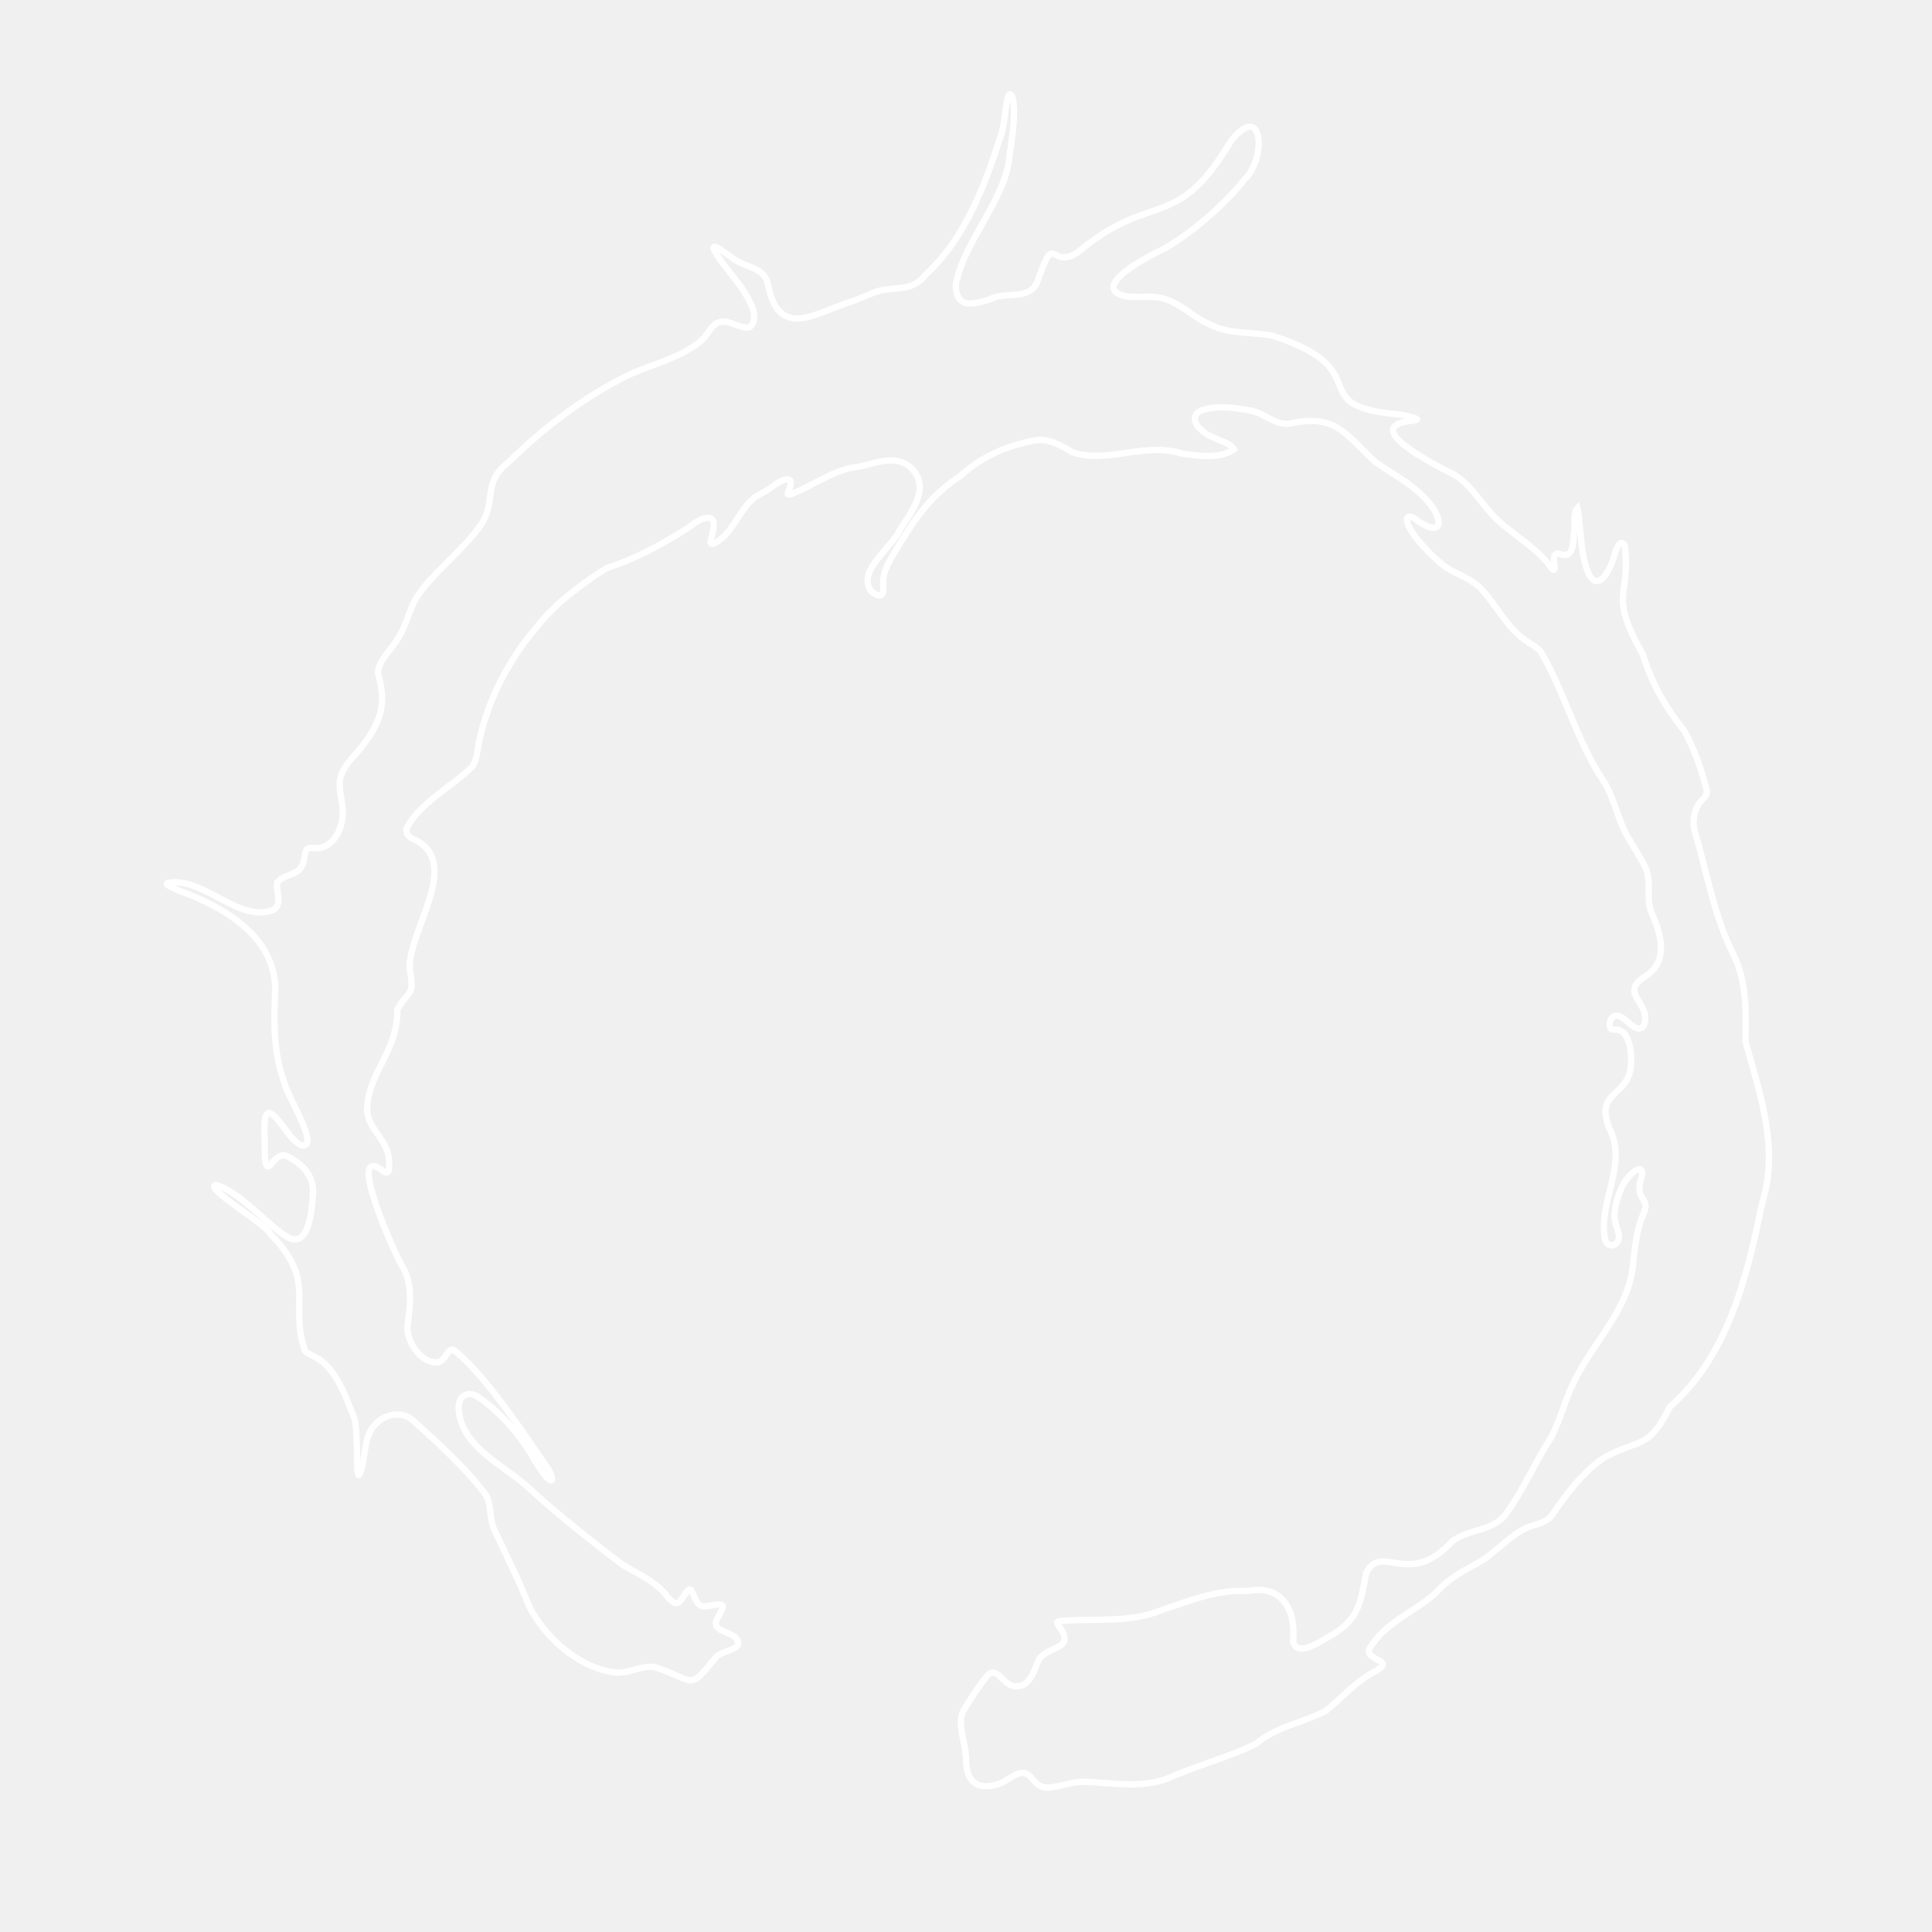
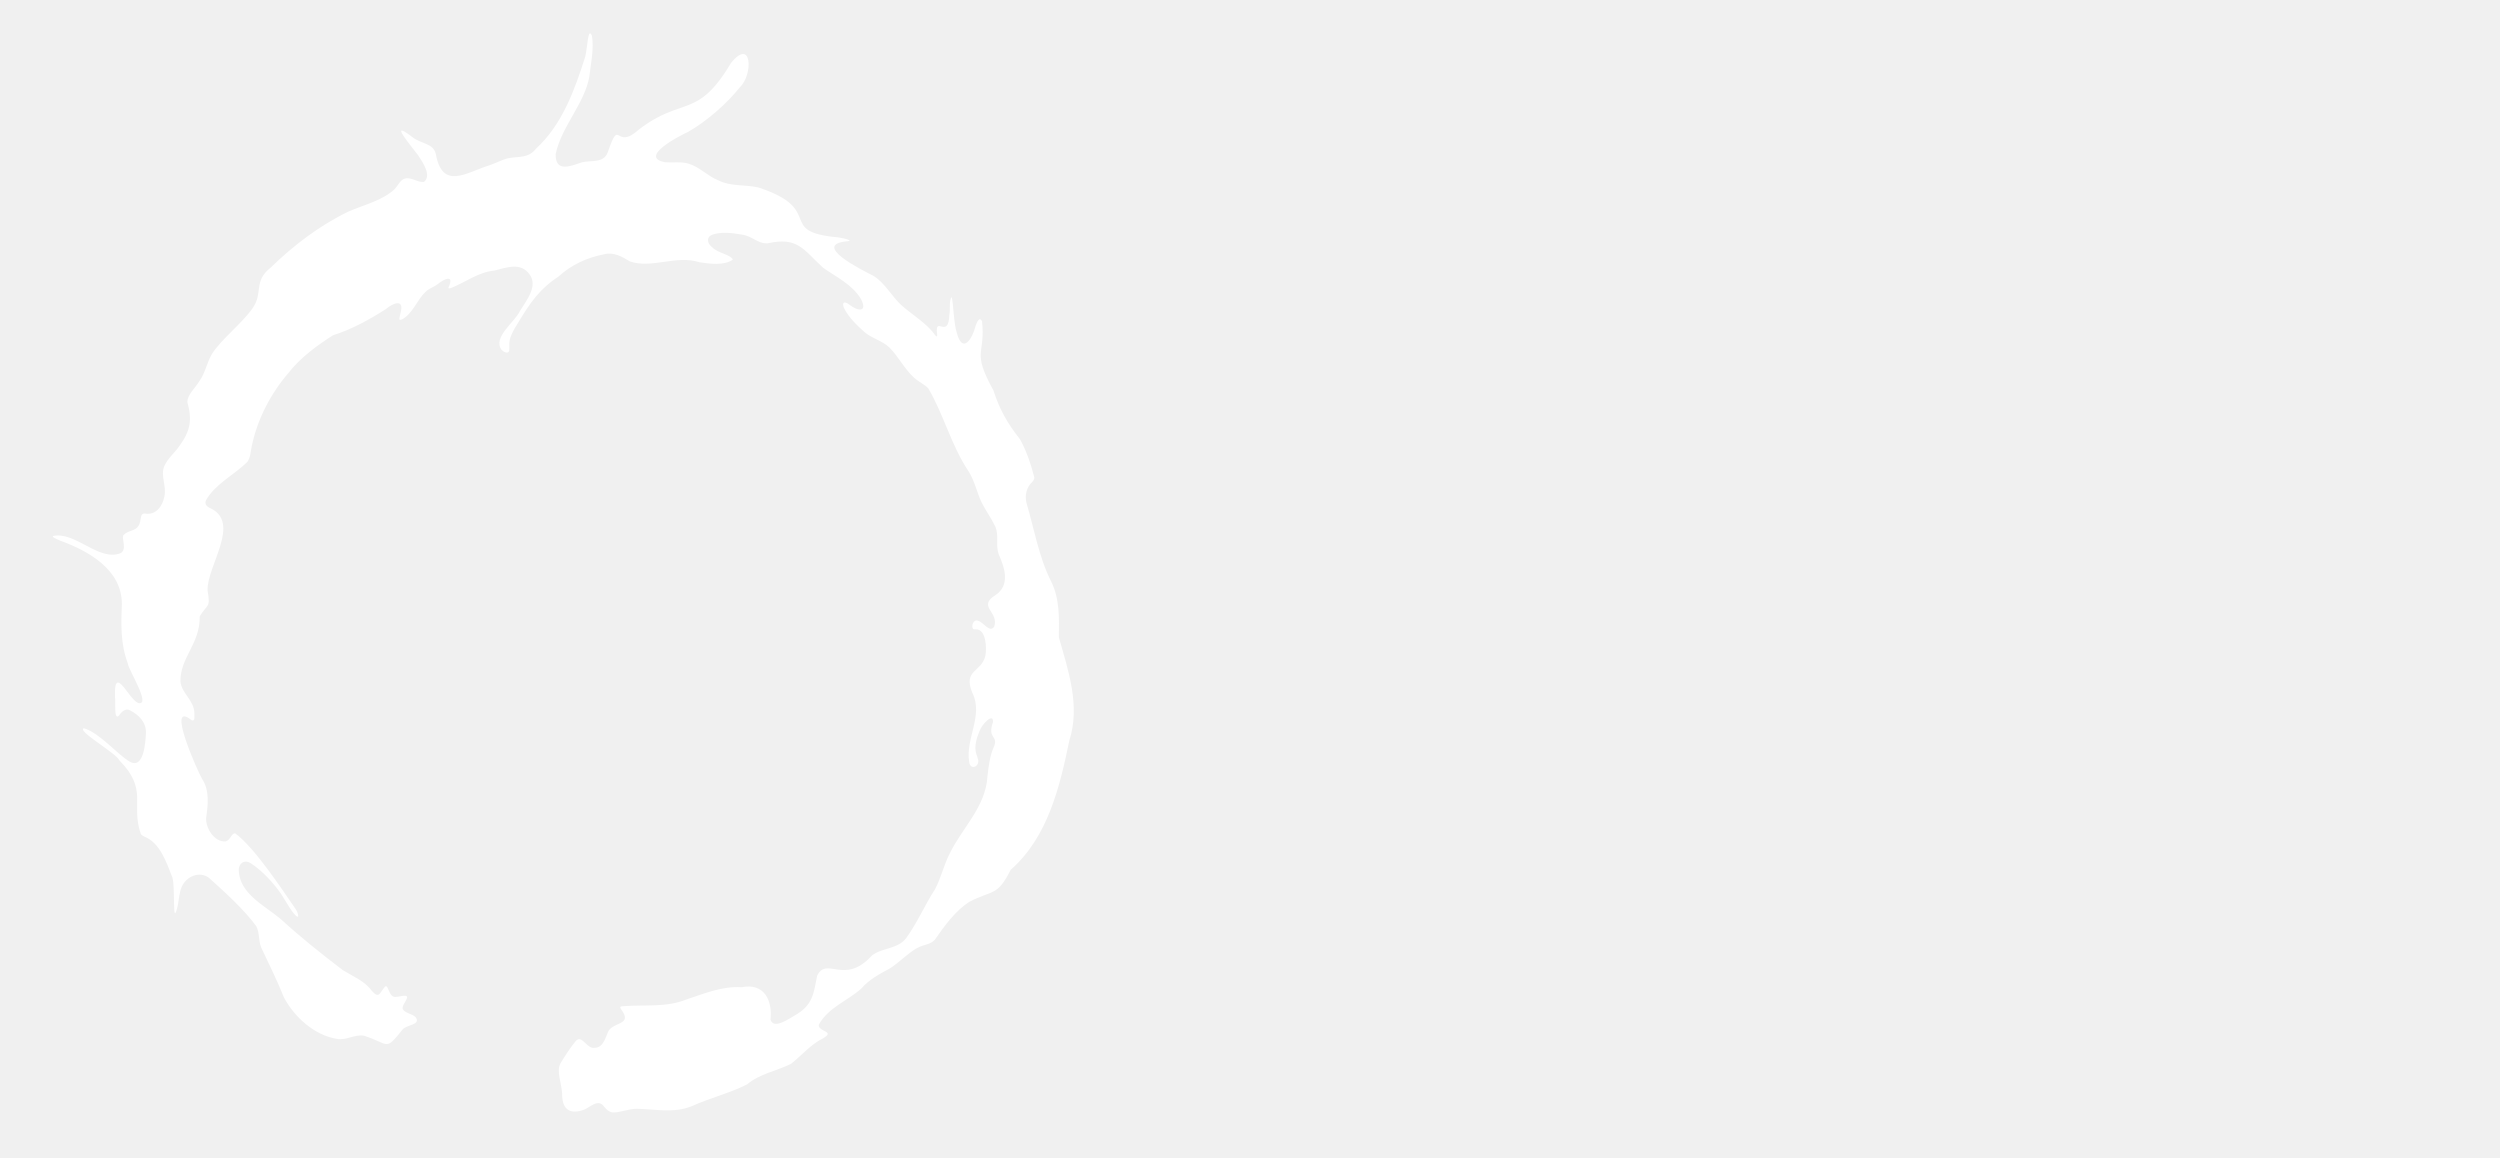
- <svg xmlns="http://www.w3.org/2000/svg" id="svg" viewBox="-20 -10 460 460">
+ <svg xmlns="http://www.w3.org/2000/svg" id="svg" viewBox="0 0 934.01 432.47">
  <defs>
    <style>
      .cls-1 {
-         fill: none;
-         stroke: #ffffff;
-         stroke-width: 1.5;
-         stroke-miterlimit: 10;
+         fill: #fff;
+         stroke: none;
+         
      }
    </style>
  </defs>
  <path class="cls-1" d="M395.59,238.07c.09-7.11.38-14.15-2.83-20.74-4.66-9.16-6.39-19.79-9.29-29.54-.63-2.88.04-5.77,2.19-7.74.36-.45.86-1.06.75-1.74-1.18-4.66-2.92-9.91-5.35-14.22-4.72-5.96-7.67-11.23-9.92-18.25-8.31-15.06-2.85-12.96-4.26-25.87-1.07-1.87-1.89.49-2.4,1.81-1.14,4.6-4.78,10.72-6.99,2.67-1.2-3.61-1.29-11.19-1.92-13.47-1.12,1.17-.45,4.59-.88,6.49-.3,9.73-5.57-.02-4.57,7.4.05.73-.03,1.22-.75.37-2.9-4.31-8.67-7.7-12.64-11.25-3.78-3.5-6.1-8.32-10.49-10.98-3.99-2.01-23.65-11.75-9.46-12.89.27-.03.86-.21.51-.4-1.19-.54-2.9-.86-4.33-1.06-23.25-2.08-4.34-10.36-29.72-18.65-5.1-1.12-10.23-.28-14.88-2.64-4.07-1.59-7-5.05-11.22-6.26-2.67-.78-5.84-.27-8.63-.49-10.2-1.89,5.48-9.95,8.41-11.27,6.8-3.76,14.88-10.84,19.51-16.77,4.98-4.65,4.56-18.85-3.36-9-12.54,21.15-18.2,12.33-34.39,24.83-9.06,8.18-6.94-5.15-11.62,8.48-1.48,4.2-6.31,2.9-9.72,3.77-4.39,1.52-9.91,3.76-9.74-3.09,2.14-10.31,10.91-18.99,12.6-29.08.56-4.82,1.77-10.48.94-15.16-1.5-3.38-1.58,3.98-2.51,7.91-3.9,12.24-8.56,25.29-18.31,34.24-3.03,3.85-6.4,2.79-10.76,3.7-2.04.53-4.46,1.83-6.6,2.53-8.73,2.7-17.66,9.55-20.15-4.23-1.04-4.04-5.21-3.59-8.58-6.14-9.72-7.45-.43,3.4,1.93,6.61,1.79,2.67,5.25,7.74,2.21,10.02-2.24.28-4.92-1.95-7.1-1.25-1.65.37-2.59,2.61-3.88,4-4.66,4.27-11.41,5.79-17.15,8.29-10.8,5.19-20.64,12.7-29.16,21.01-6.46,5.06-2.69,9.32-6.64,15.03-3.78,5.56-12.03,11.95-15.23,17.16-1.93,3.2-2.45,6.95-4.62,10.03-1.71,2.88-4.54,5.07-4.59,7.99,1.84,6.63,1.2,10.73-3.14,16.62-1.74,2.46-4.25,4.49-5.49,7.32-1.49,3.63.95,7.36.03,11.41-.71,3.64-3.25,7-7.23,6.28-1.17-.01-1.36.48-1.63,1.98-.58,5.28-4.24,3.57-6.53,6.24-.48,1.54,1.44,5.28-.96,6.58-8.12,3.25-16.87-8.22-25.25-6.41-.36.36.74.92,2.61,1.71,10.56,3.84,22.98,10.71,23.12,23.5-.3,7.66-.57,14.95,2.24,22.47.16,2.25,8.96,15.96,3.84,14.71-2.6-1.26-4.77-6.04-7.07-7.53-2.01-.92-1.5,4.26-1.57,5.48.29.98-.54,8.96,1.49,6.74.8-1.23,2.47-2.96,4.15-1.93,3.32,1.76,5.99,4.32,5.93,8.5-.22,3.33-.74,13.57-6.02,10.69-4.57-2.6-11.28-10.81-17.18-12.52-2.83.91,12.05,9.27,13.22,11.96,10.99,11.13,4.14,16.44,8.06,27.57.39.53.91.7,1.45,1.02,5.62,2.27,8.04,9.34,10.13,14.68,1.53,2.66-.1,21.17,2.27,10.76.35-2.08.58-4.84,1.44-6.75,1.7-3.96,6.72-5.98,10.2-3.32,5.92,5.35,12.91,11.64,17.59,17.97,1.35,2.49.81,5.36,1.86,7.99,2.7,5.73,6.11,12.61,8.55,18.77,3.87,7.21,11.31,14.05,19.71,15.4,3.57.71,6.62-1.79,10.19-1.17,9.8,3.21,7.73,5.93,14.55-2.5,1.78-1.67,6.66-1.6,4.78-4.36-1.19-1.36-4-1.47-4.87-3.12-.25-1.09.6-2.02,1.07-3,2.3-3.76-3.21-.82-4.65-1.67-1.19-.58-1.54-2.32-2.19-3.43-.06-.12-.32-.47-.55-.41-.59.07-1.69,2.36-2.55,3.03-.99.72-2.01-.66-2.61-1.22-2.76-3.8-6.96-5.38-10.88-7.8-7.95-6.03-15.96-12.44-23.25-19.12-6.08-5.13-15.4-9.4-15.67-18.29.01-2.52,2.11-4.1,4.57-2.5,4.35,2.82,8.5,7.48,11.2,11.31,1.42,2.18,2.76,4.66,4.29,6.77,3.11,4.02,2.33.44.94-1.39-4.94-7.16-15.1-22.6-22.31-27.91-1.47-.11-1.67,2.44-3.56,3.01-4.22.35-7.58-4.96-7.3-8.85.67-4.67,1.37-10.18-1.54-14.54-1.42-2.32-13.79-29.83-3.89-21.88,1.44.55.98-1.52,1.03-2.57-.04-4.91-4.7-7.29-5.21-11.87-.1-9.13,7.34-13.97,7.21-24.36,2.83-4.79,4.12-2.9,2.94-9.58-.51-9.01,13.01-25.71.65-31.01-1.12-.59-1.84-1.48-1.22-2.85,3.47-6.1,10.65-9.52,15.4-14.26,1.21-1.57,1.23-4.01,1.69-6.01,2.08-9.96,7.02-19.45,13.6-27.13,4.39-5.72,10.89-10.46,16.73-14.18,6.98-2.18,13.72-5.93,19.72-9.76,2.38-2.08,6.79-4.05,5.64.85-.39,2.2-1.31,3.76.55,2.91,3.84-2.1,5.63-7.4,8.58-10.13,1.28-1.37,3.2-1.85,4.63-2.99,2.5-2.01,6.28-3.69,4.09,1.11-.32.67.31.57,1.04.29,4.98-1.97,10.27-5.97,15.99-6.44,4.86-1.24,9.89-3.12,13.16,1.35,3.18,4.36-.76,9.29-3.57,13.75-1.94,4.21-10.23,9.75-6.88,14.48.69.75,2.51,1.75,2.87.37.24-1.43-.34-3.05.68-5.56.74-1.85,1.84-3.63,2.91-5.33,4.31-7.19,8.04-12.43,14.88-16.88,4.76-4.33,10.49-7.01,16.99-8.28,3.63-.92,6.71.89,9.63,2.67,8.25,2.82,17.34-2.52,26.04.32,3.89.58,9.21,1.31,12.44-1-.93-1.97-5.52-2.31-7.79-4.67-1.87-1.39-2.26-3.95.39-4.72,3.02-1.02,7.22-.59,10.54.02,4.1.44,5.99,3.47,9.83,3.29,11.37-2.53,13.32,2.32,20.74,9.12,5.03,3.54,10.78,6.2,14.08,11.57,2.7,5.04-.91,4.88-4.33,2.17-2.09-1.57-2.79-.56-1.88,1.43,1.67,3.34,4.8,6.39,7.65,8.91,2.88,2.44,6.46,3.08,9.27,5.74,3.3,3.27,5.57,7.93,9.04,11.11,2.13,1.95,4.18,2.66,5.51,4.2,5.57,9.43,8.59,21.26,14.76,30.54,2.46,3.63,3.22,7.96,5.12,12.01,1.51,3.01,3.64,5.92,5.1,8.97,1.53,3.58-.06,6.98,1.39,10.64,2.27,5.08,4.15,11.4-1.3,15.01-6.96,4.36,1.51,6.26-.51,11.84-1.73,2.36-3.92-1.67-5.88-2.19-1.63-.81-2.6,1.38-2.17,2.67.18.55.74.5,1.21.47,3.89-.13,4.14,7.18,3.56,9.93-1.51,6.23-8.38,5.11-4.89,13.73,4.28,8.42-2.55,17.07-1.17,25.78.3,3.25,3.76,2.07,3.4-.56-.17-.82-.45-1.49-.72-2.32-.87-2.7.1-5.96,1.21-8.56.93-2.65,5.19-6.96,5.04-3.39-2.34,6.6,2.37,4.95.2,9.55-1.37,3.01-1.9,7.33-2.29,10.8-.67,11.49-9.44,19.13-14.18,28.97-2.15,4.22-3.18,9.03-5.43,13.22-3.87,5.99-6.54,12.38-10.68,18.12-3.14,4.26-8.94,3.59-12.86,6.58-10.28,11.34-16.78.23-20.45,7.5-1.35,6.5-1.45,10.99-8.36,14.89-2.28,1.29-8,5.41-9.09,1.52.79-7.21-2.41-13.74-10.76-12.05-7.26-.46-13.77,2.3-20.54,4.54-7.48,3.05-15.36,1.96-23.12,2.51-1.47.12-2.12.04-1.43,1.14,4.34,5.83-2.12,4.65-4.57,7.96-1.13,2.09-1.83,6.48-5.3,6.49-2.97.52-4.67-5.12-7.01-2.56-2.1,2.53-4.06,5.57-5.76,8.41-1.56,2.93.41,7.25.64,11.2-.07,5.41,2.35,8.05,7.91,6.18,2.6-.92,5.51-4.52,7.84-1.17.85.99,1.66,1.83,3.02,2.07,2.33.25,6.21-1.41,9.17-1.35,6.92.13,13.76,1.75,20.48-.97,6.4-2.93,14.63-5.03,20.62-8.12,4.84-4.04,10.98-4.97,16.51-7.73,4.14-3.26,7.34-7.3,12.15-9.62.61-.51,1.76-.97,1.47-1.82-.54-.84-3.78-1.52-3.21-3.27,3.64-6.45,10.61-8.72,15.81-13.39,3.11-3.56,6.78-5.38,10.79-7.59,3.38-2.12,7.53-6.48,10.7-7.86,2.04-1,4.38-1.02,5.99-2.79,3.7-5.33,7.7-10.83,12.87-14.16,8.89-4.61,10.37-1.9,15.49-11.99,13.86-12.18,18.34-31.01,21.86-48.17l.06-.21c4.11-12.99-.42-25.98-3.95-38.49Z" />
</svg>
